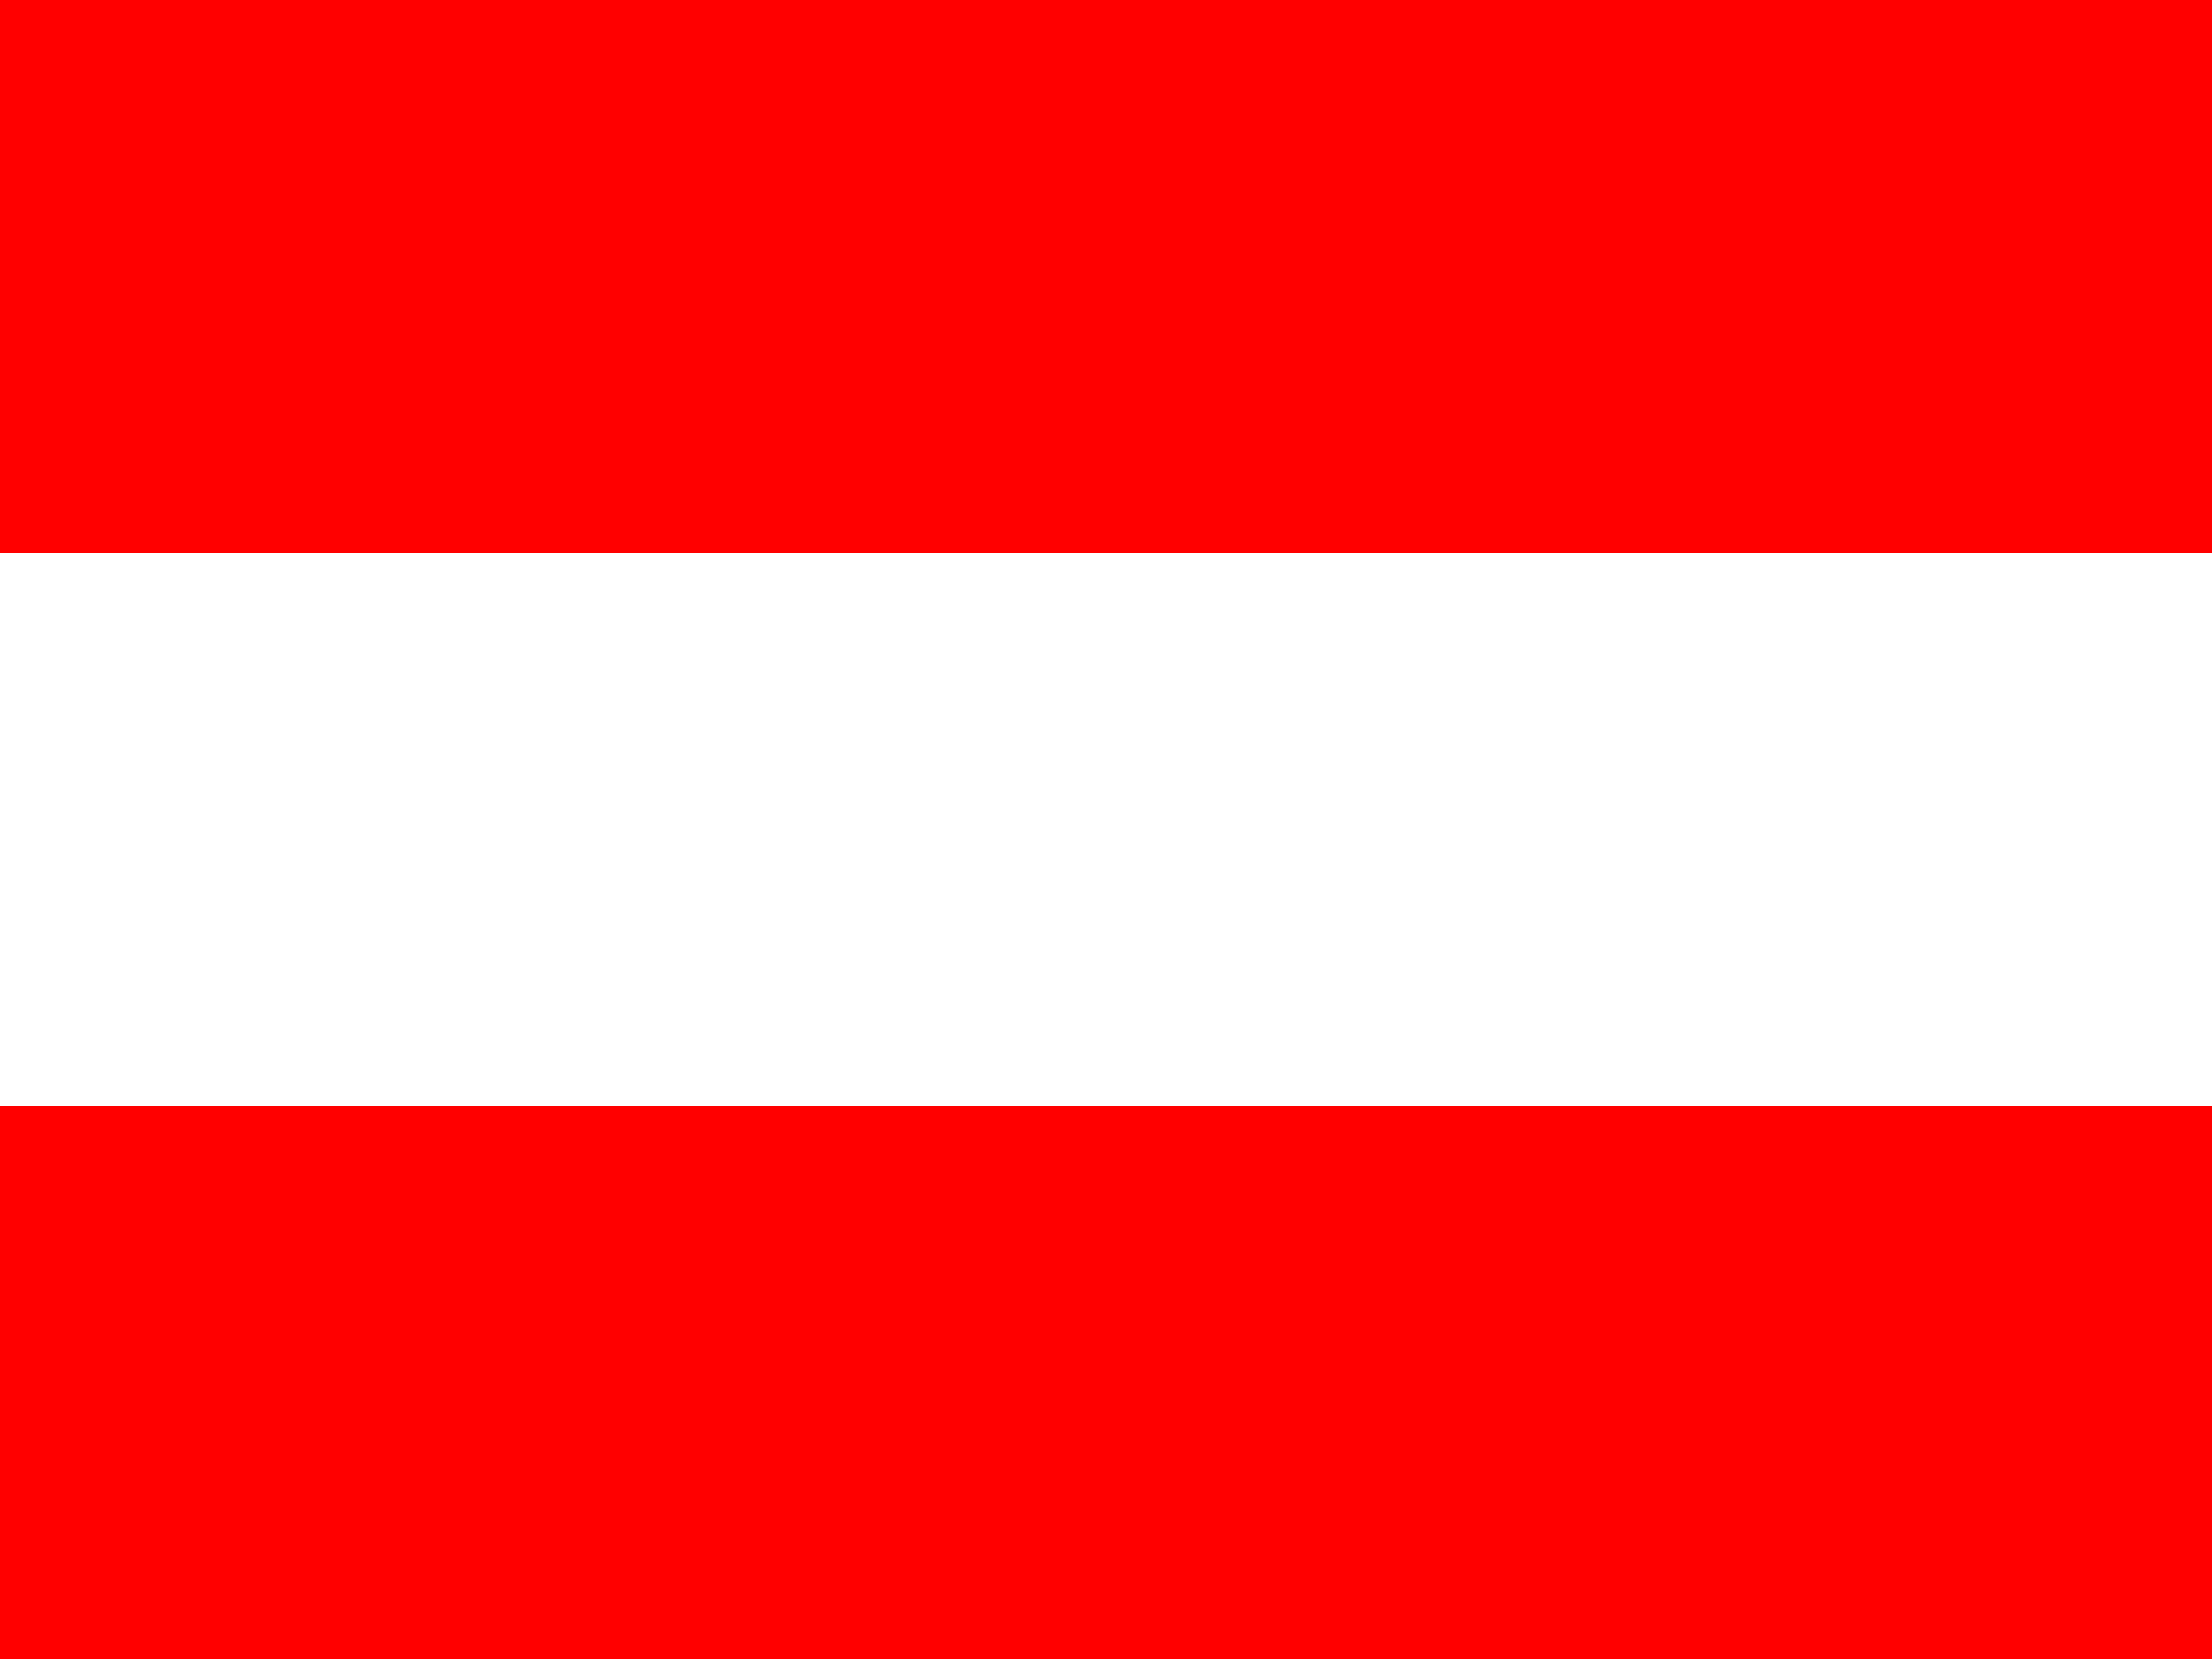
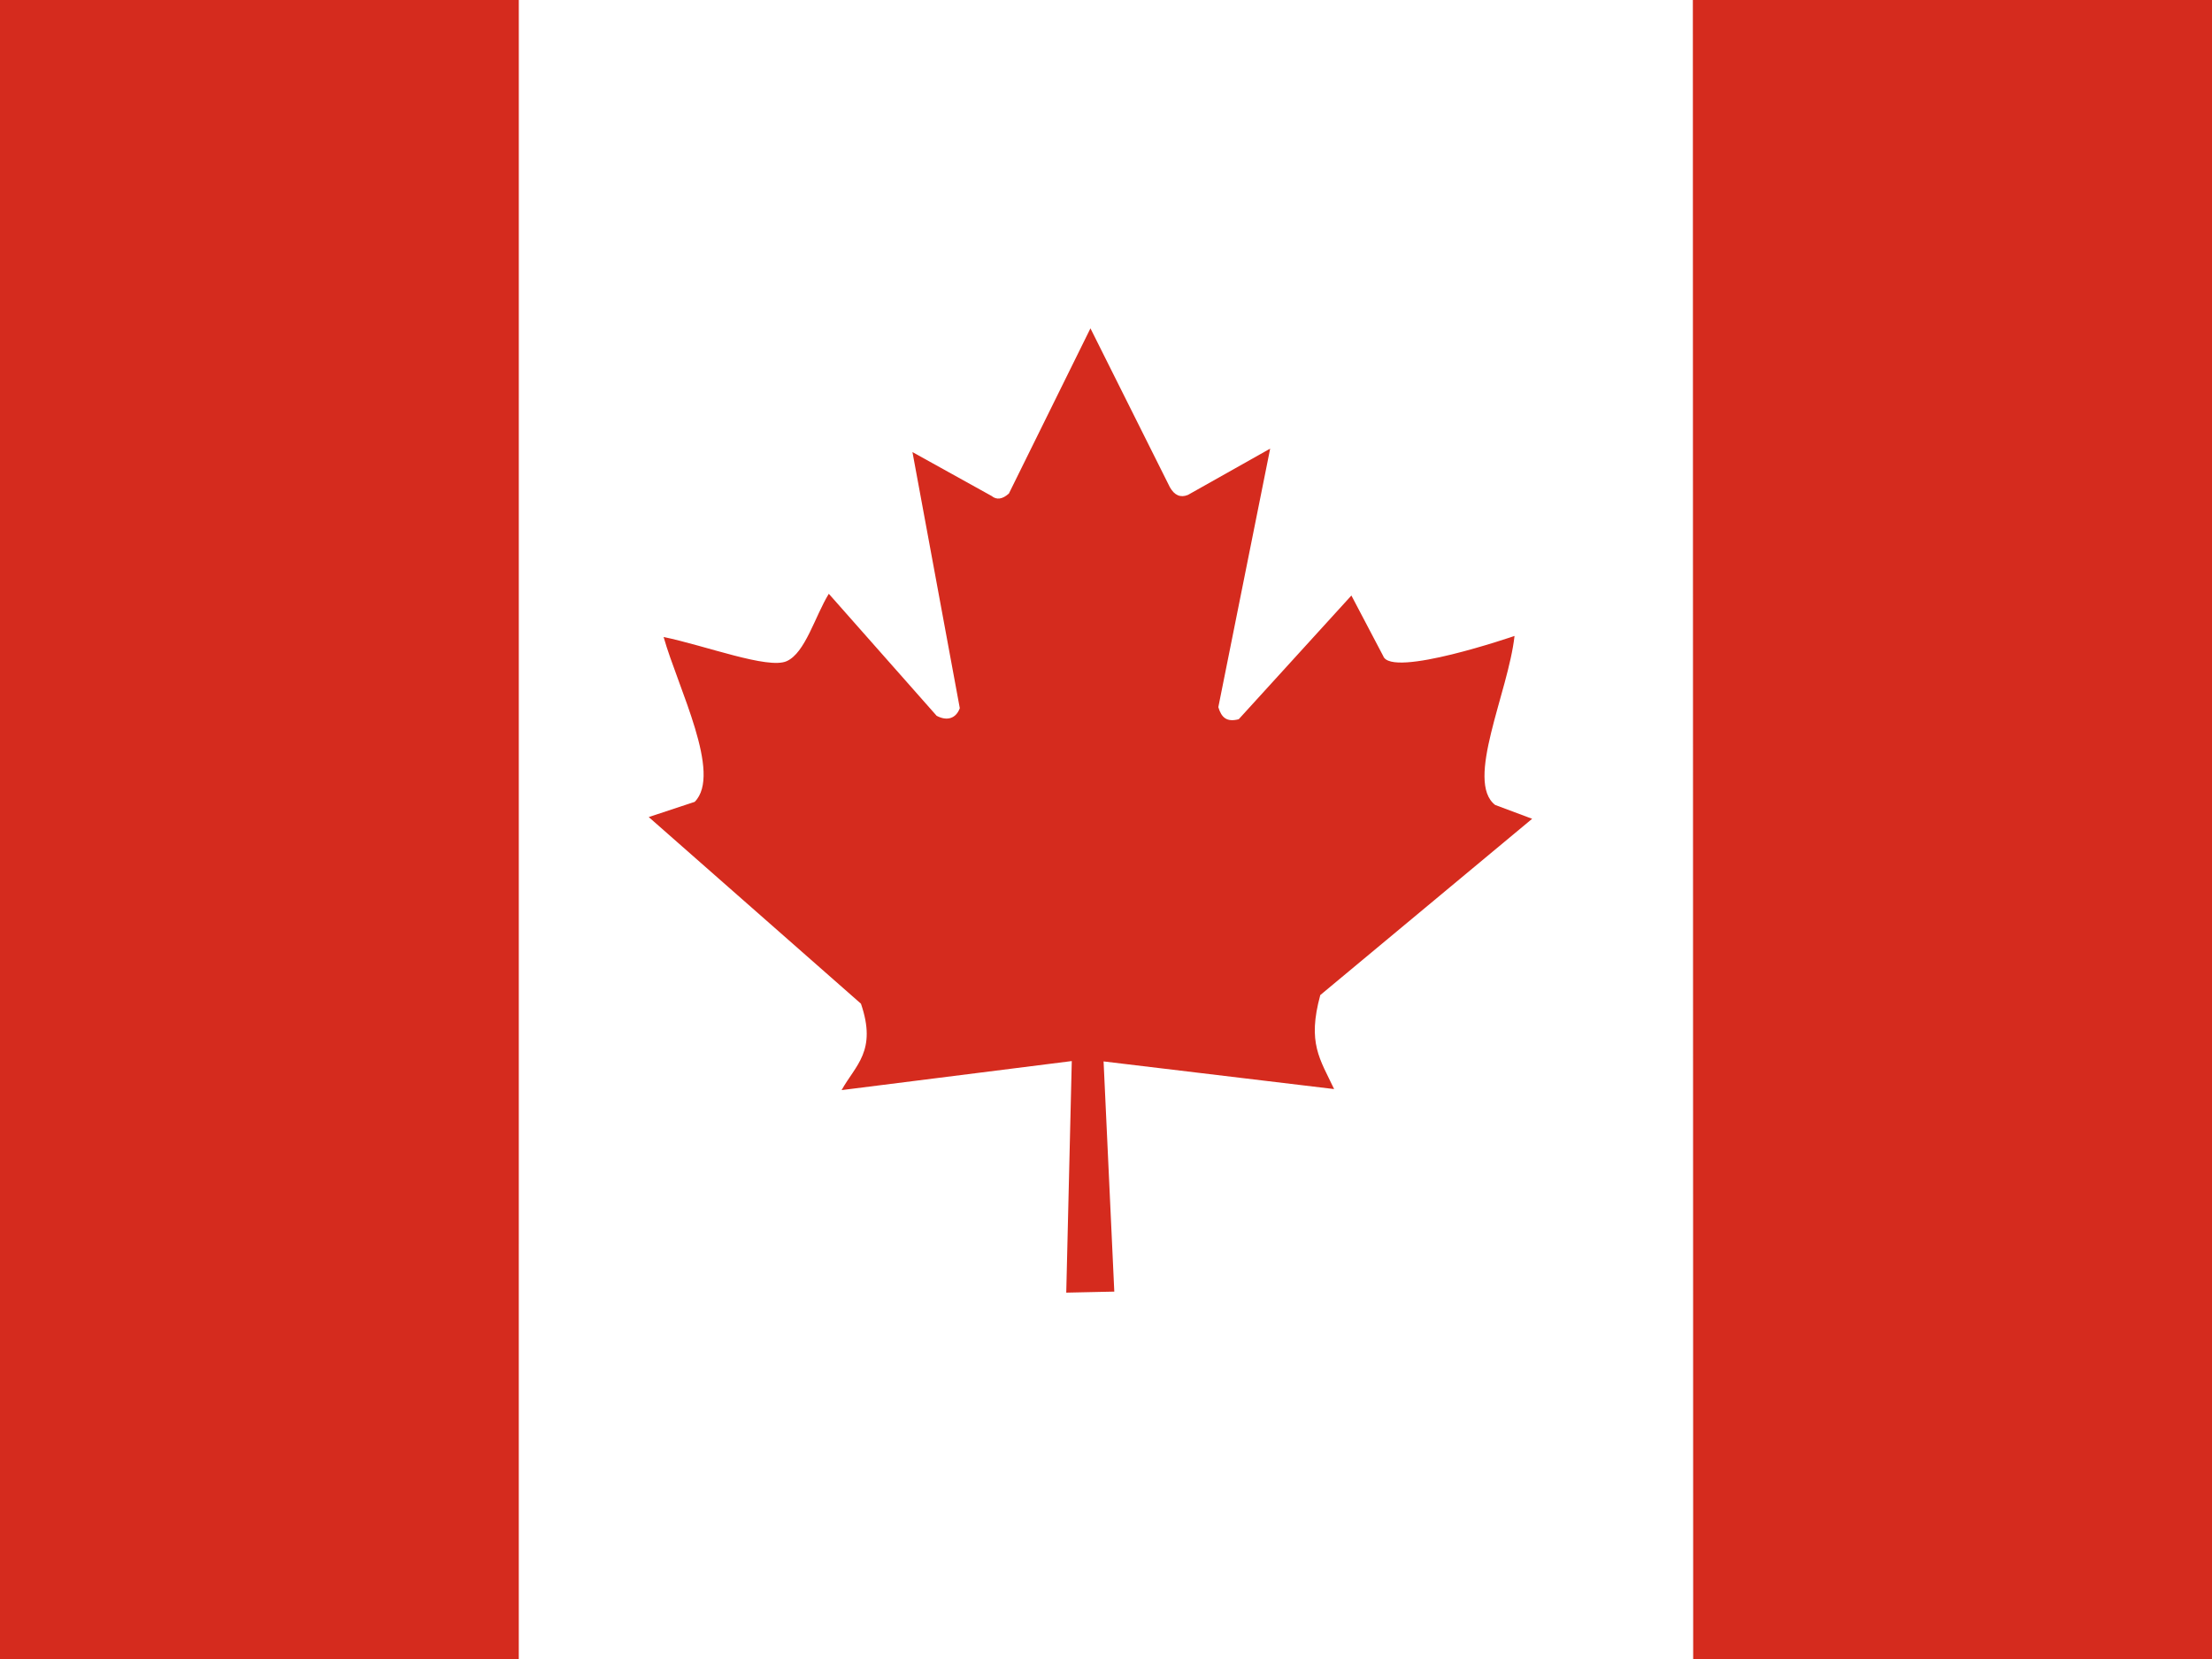
- <svg xmlns="http://www.w3.org/2000/svg" width="700" height="525">
-   <rect x="0" y="0" width="700" height="175" fill="#FF0000" />
-   <rect x="0" y="175" width="700" height="175" fill="#FFFFFF" />
-   <rect x="0" y="350" width="700" height="175" fill="#FF0000" />
+ <svg xmlns="http://www.w3.org/2000/svg" id="flag-icons-ca" viewBox="0 0 640 480">
+   <path fill="#fff" d="M150.1 0h339.7v480H150z" />
+   <path fill="#d52b1e" d="M-19.7 0h169.8v480H-19.7zm509.5 0h169.8v480H489.9zM201 232l-13.3 4.4 61.4 54c4.7 13.7-1.6 17.8-5.6 25l66.6-8.4-1.6 67 13.9-.3-3.1-66.6 66.7 8c-4.1-8.7-7.8-13.3-4-27.2l61.3-51-10.7-4c-8.8-6.8 3.8-32.6 5.6-48.9 0 0-35.7 12.3-38 5.8l-9.2-17.5-32.6 35.8c-3.5.9-5-.5-5.9-3.5l15-74.8-23.8 13.4q-3.2 1.3-5.2-2.2l-23-46-23.6 47.8q-2.8 2.5-5 .7L264 130.8l13.7 74.1c-1.1 3-3.7 3.8-6.7 2.2l-31.2-35.3c-4 6.5-6.8 17.1-12.2 19.5s-23.5-4.5-35.6-7c4.2 14.8 17 39.6 9 47.7" />
</svg>
